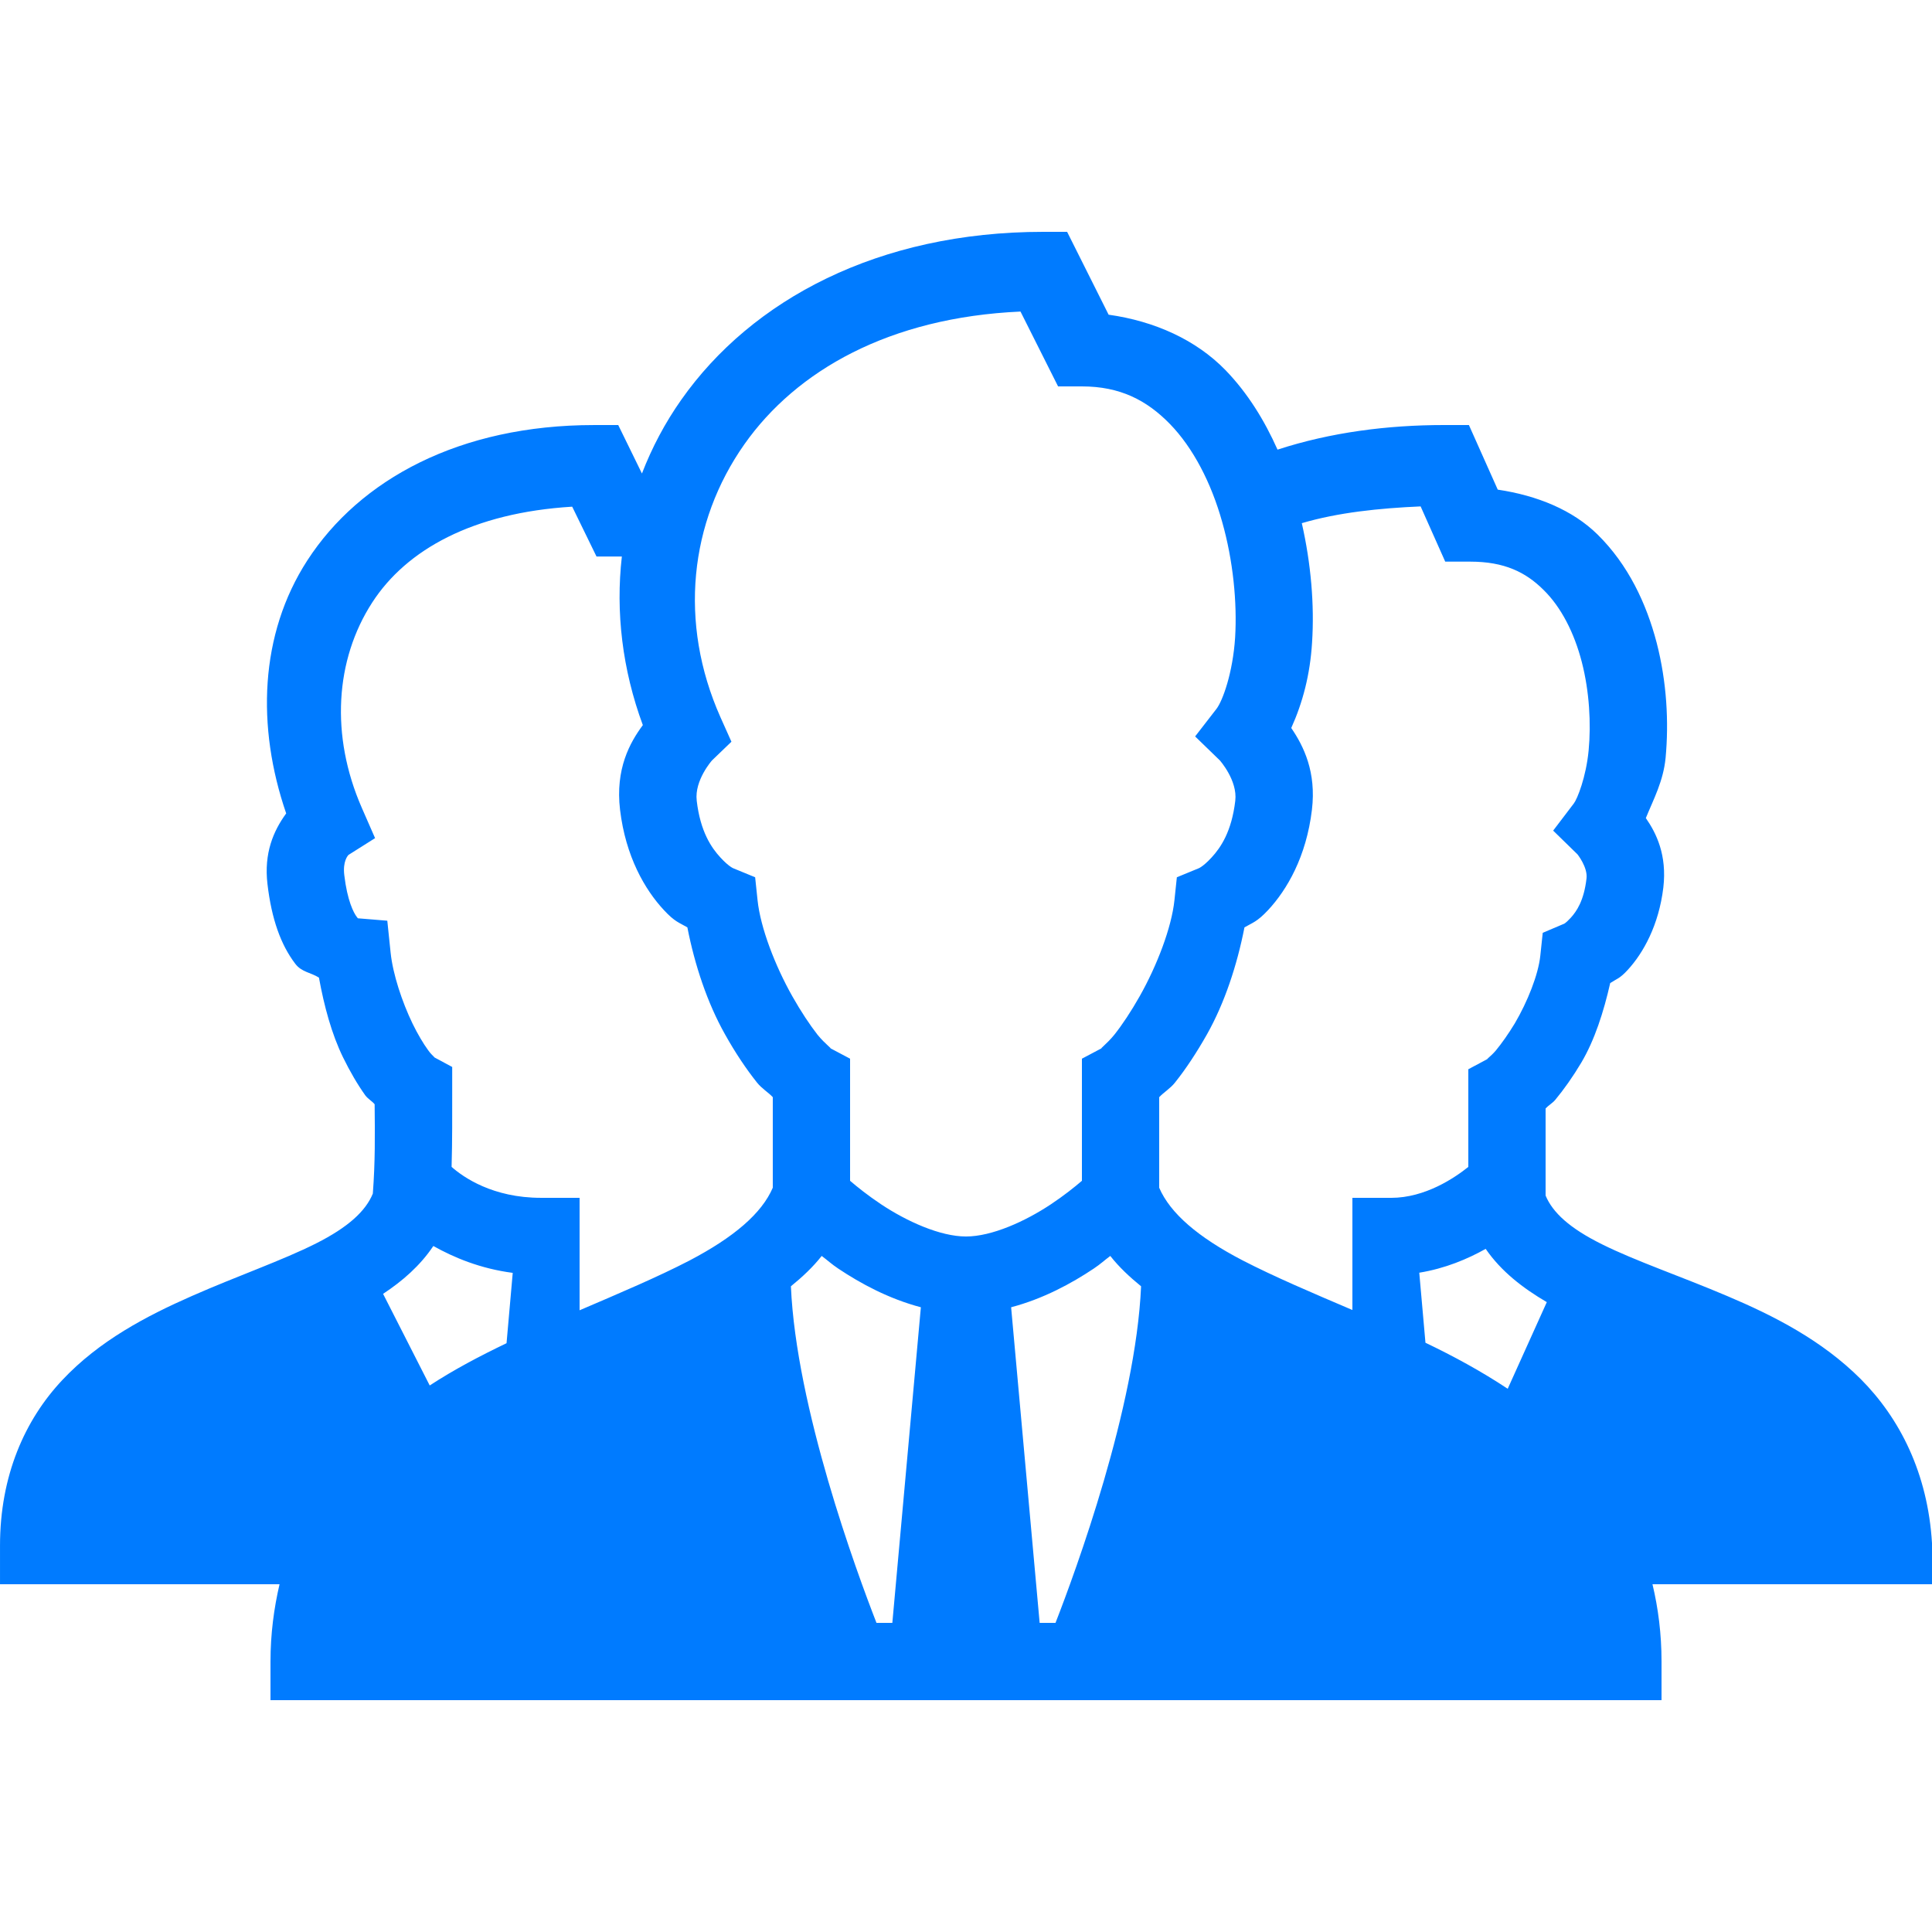
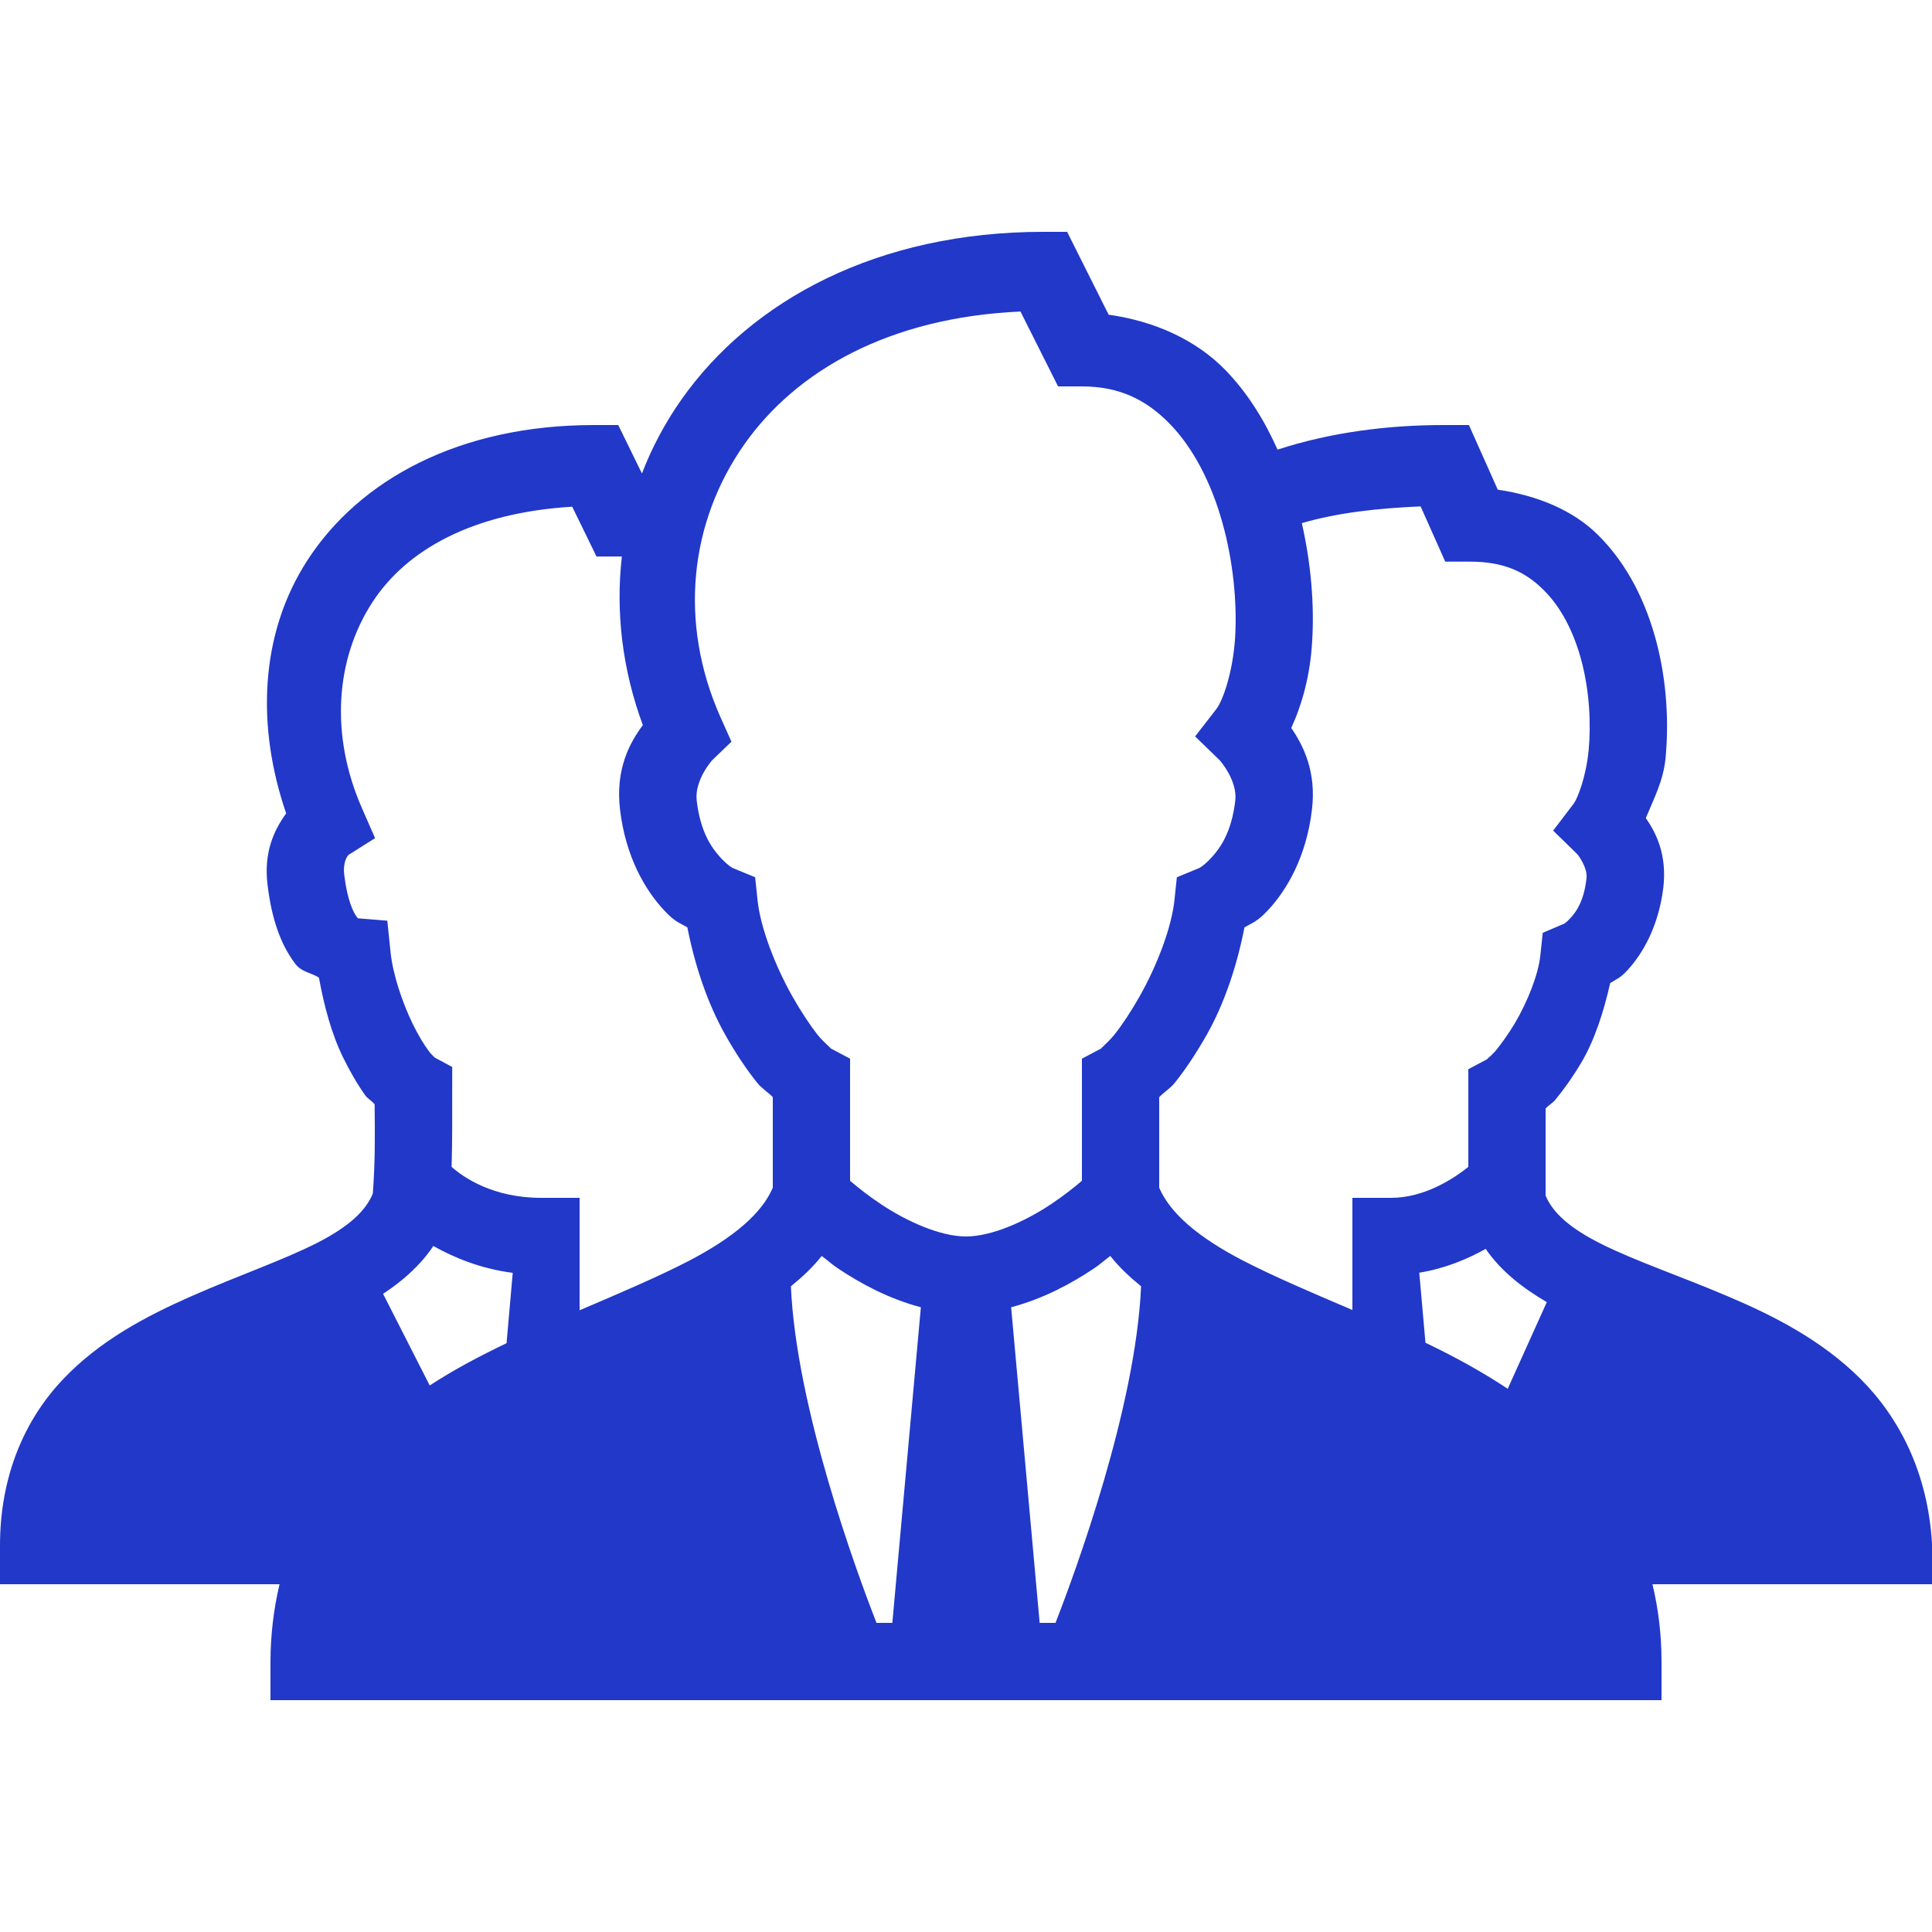
- <svg xmlns="http://www.w3.org/2000/svg" x="0px" y="0px" width="70" height="70" viewBox="0 0 172 172" style=" fill:#000000;">
-   <g fill="none" fill-rule="nonzero" stroke="none" stroke-width="1" stroke-linecap="butt" stroke-linejoin="miter" stroke-miterlimit="10" stroke-dasharray="" stroke-dashoffset="0" font-family="none" font-weight="none" font-size="none" text-anchor="none" style="mix-blend-mode: normal">
-     <path d="M0,172v-172h172v172z" fill="none" />
-     <g fill="#007bff">
-       <path d="M92.88,20.64c-14.687,0 -25.961,6.047 -32.223,14.943c-1.451,2.056 -2.62,4.273 -3.507,6.571l-2.11,-4.313h-2.15c-11.986,0 -20.868,4.851 -25.531,12.053c-4.26,6.584 -4.528,14.822 -1.881,22.521c-1.142,1.572 -1.989,3.534 -1.666,6.289c0.363,3.104 1.183,5.402 2.473,7.095c0.564,0.752 1.397,0.779 2.11,1.236c0.457,2.513 1.129,5.026 2.15,7.108c0.618,1.263 1.277,2.392 1.975,3.373c0.228,0.309 0.618,0.524 0.833,0.793c0.027,2.741 0.054,5.12 -0.161,7.955c-0.632,1.545 -2.177,2.983 -5.053,4.434c-2.983,1.505 -6.987,2.889 -11.046,4.676c-4.058,1.787 -8.251,3.978 -11.556,7.498c-3.319,3.534 -5.536,8.492 -5.536,14.727v3.44h24.886c-0.497,2.137 -0.806,4.421 -0.806,6.88v3.44h123.84v-3.44c0,-2.459 -0.296,-4.743 -0.806,-6.88h25.101l-0.215,-3.642c-0.376,-6.248 -2.876,-11.14 -6.343,-14.62c-3.467,-3.467 -7.753,-5.644 -11.879,-7.391c-4.139,-1.76 -8.157,-3.118 -11.153,-4.609c-2.876,-1.424 -4.394,-2.822 -5.026,-4.34v-7.753c0.242,-0.269 0.591,-0.457 0.847,-0.752c0.779,-0.941 1.572,-2.056 2.325,-3.319c1.196,-2.016 2.002,-4.542 2.58,-7.095c0.578,-0.376 0.847,-0.39 1.559,-1.169c1.384,-1.505 2.768,-3.978 3.171,-7.337c0.336,-2.902 -0.632,-4.851 -1.559,-6.181c0.699,-1.707 1.559,-3.292 1.76,-5.362c0.296,-3.185 0.107,-6.746 -0.793,-10.239c-0.914,-3.494 -2.526,-6.947 -5.268,-9.648c-2.217,-2.177 -5.362,-3.467 -8.882,-3.991l-2.567,-5.751h-2.231c-4.999,0 -10.065,0.645 -14.808,2.19c-1.156,-2.593 -2.647,-5.026 -4.636,-7.082c-2.62,-2.688 -6.289,-4.354 -10.401,-4.932l-3.695,-7.377zM90.851,27.735l3.346,6.665h2.123c3.386,0 5.765,1.223 7.834,3.346c2.069,2.123 3.682,5.254 4.649,8.707c0.981,3.453 1.344,7.189 1.156,10.307c-0.202,3.118 -1.102,5.63 -1.666,6.356l-1.895,2.446l2.204,2.137c0,0 1.586,1.787 1.371,3.588c-0.323,2.755 -1.303,4.179 -2.11,5.053c-0.806,0.873 -1.196,0.981 -1.196,0.981l-1.895,0.779l-0.215,2.042c-0.255,2.446 -1.559,5.832 -3.091,8.546c-0.766,1.357 -1.572,2.567 -2.257,3.427c-0.685,0.847 -1.438,1.371 -1.062,1.169l-1.827,0.968v10.871c-0.658,0.564 -1.599,1.317 -2.768,2.096c-2.284,1.518 -5.254,2.862 -7.552,2.862c-2.298,0 -5.268,-1.344 -7.552,-2.862c-1.169,-0.779 -2.11,-1.532 -2.768,-2.096v-10.871l-1.827,-0.968c0.376,0.202 -0.39,-0.323 -1.075,-1.169c-0.672,-0.86 -1.478,-2.069 -2.244,-3.427c-1.532,-2.714 -2.835,-6.101 -3.091,-8.546l-0.215,-2.042l-1.895,-0.779c0,0 -0.39,-0.107 -1.196,-0.981c-0.806,-0.873 -1.787,-2.298 -2.11,-5.053v-0.013c-0.215,-1.801 1.357,-3.574 1.357,-3.574l1.733,-1.666l-0.981,-2.19c-3.736,-8.412 -2.755,-17.348 2.137,-24.295c4.622,-6.558 12.9,-11.287 24.577,-11.812zM126.474,45.083l2.19,4.918h2.231c3.037,0 4.932,0.941 6.504,2.499c1.586,1.545 2.755,3.843 3.427,6.45c0.672,2.607 0.833,5.469 0.605,7.861c-0.228,2.378 -1.008,4.313 -1.317,4.717l-1.841,2.419l2.163,2.11c0,0 0.927,1.156 0.806,2.15c-0.228,1.989 -0.887,2.929 -1.397,3.494c-0.524,0.564 -0.632,0.551 -0.632,0.551l-1.868,0.793l-0.215,2.029c-0.175,1.693 -1.142,4.112 -2.271,6.033c-0.578,0.954 -1.183,1.801 -1.68,2.405c-0.497,0.591 -1.048,0.927 -0.645,0.712l-1.814,0.968v8.694c-1.209,0.968 -3.83,2.755 -6.88,2.755h-3.44v9.984c-3.561,-1.518 -6.974,-2.97 -9.783,-4.421c-3.978,-2.069 -6.437,-4.192 -7.418,-6.463v-8.062c0.417,-0.443 0.981,-0.766 1.397,-1.29c0.968,-1.209 1.935,-2.674 2.862,-4.313c1.572,-2.795 2.674,-6.154 3.333,-9.514c0.712,-0.417 1.115,-0.484 2.096,-1.532c1.693,-1.814 3.413,-4.77 3.91,-8.936c0.403,-3.373 -0.739,-5.671 -1.841,-7.283c1.021,-2.257 1.68,-4.757 1.854,-7.619c0.215,-3.346 -0.094,-7.001 -0.914,-10.616c3.238,-0.954 6.893,-1.33 10.575,-1.492zM50.942,45.11l2.163,4.434h2.15c0.04,0 0.067,0 0.107,0c-0.564,4.932 0.04,10.065 1.868,15.01c-1.156,1.559 -2.459,3.897 -2.029,7.538c0.497,4.166 2.217,7.122 3.91,8.936c0.968,1.048 1.371,1.115 2.083,1.532c0.658,3.359 1.774,6.719 3.346,9.514c0.914,1.639 1.895,3.104 2.862,4.313c0.417,0.524 0.981,0.847 1.397,1.29v8.062c-0.981,2.284 -3.453,4.407 -7.431,6.49c-2.795,1.451 -6.222,2.902 -9.769,4.421v-10.011h-3.44c-4.287,0 -6.907,-1.827 -7.955,-2.755c0.067,-2.338 0.054,-4.515 0.054,-6.826v-2.069l-1.801,-0.968c0.511,0.282 0.04,0.027 -0.349,-0.537c-0.403,-0.551 -0.914,-1.397 -1.384,-2.365c-0.927,-1.922 -1.747,-4.381 -1.948,-6.302l-0.296,-2.849l-2.62,-0.215c-0.027,-0.027 -0.013,-0.013 -0.094,-0.121c-0.282,-0.363 -0.847,-1.451 -1.115,-3.722c-0.148,-1.223 0.309,-1.733 0.376,-1.801l2.365,-1.492l-1.183,-2.701c-2.808,-6.423 -2.378,-13.169 0.927,-18.275c3.05,-4.717 8.976,-7.995 17.805,-8.533zM38.579,110.927c1.814,1.021 4.179,2.016 7.068,2.392l-0.551,6.262c-2.325,1.115 -4.636,2.325 -6.84,3.763l-4.152,-8.157c1.733,-1.142 3.306,-2.513 4.475,-4.26zM132.265,111.182c1.384,2.016 3.333,3.507 5.442,4.743l-3.48,7.713c-2.352,-1.559 -4.824,-2.902 -7.323,-4.098l-0.551,-6.235c2.311,-0.376 4.313,-1.223 5.912,-2.123zM73.154,111.813c0.524,0.39 0.873,0.726 1.478,1.129c1.989,1.33 4.502,2.688 7.35,3.44l-2.54,28.098h-1.411c-1.787,-4.582 -7.149,-19.162 -7.619,-29.966c1.008,-0.82 1.948,-1.693 2.741,-2.701zM98.846,111.813c0.793,1.008 1.733,1.881 2.741,2.701c-0.47,10.804 -5.832,25.383 -7.619,29.966h-1.411l-2.54,-28.098c2.849,-0.752 5.362,-2.11 7.35,-3.44c0.605,-0.403 0.954,-0.739 1.478,-1.129z" />
-     </g>
+ <svg xmlns="http://www.w3.org/2000/svg" width="70" height="70" viewBox="0 0 172 172">
+   <g fill="none" stroke-miterlimit="10" font-family="none" font-weight="none" font-size="none" text-anchor="none" style="mix-blend-mode:normal">
+     <path d="M0 172V0h172v172z" />
+     <path d="M92.88 20.64c-14.687 0-25.961 6.047-32.223 14.943a30.341 30.341 0 00-3.507 6.57l-2.11-4.313h-2.15c-11.986 0-20.868 4.85-25.531 12.053-4.26 6.585-4.529 14.822-1.882 22.522-1.142 1.572-1.988 3.534-1.666 6.288.363 3.104 1.183 5.402 2.473 7.095.564.753 1.397.78 2.11 1.237.456 2.513 1.128 5.025 2.15 7.108.618 1.263 1.276 2.392 1.975 3.373.228.309.618.524.833.793.027 2.741.054 5.12-.161 7.955-.632 1.545-2.177 2.983-5.053 4.434-2.983 1.505-6.987 2.89-11.046 4.676-4.058 1.788-8.25 3.978-11.556 7.499C2.217 126.407 0 131.364 0 137.6v3.44h24.886a30.178 30.178 0 00-.806 6.88v3.44h123.84v-3.44c0-2.46-.296-4.743-.806-6.88h25.101l-.215-3.642c-.376-6.248-2.876-11.14-6.343-14.62-3.466-3.466-7.753-5.643-11.878-7.39-4.139-1.76-8.157-3.118-11.153-4.61-2.876-1.424-4.394-2.821-5.026-4.34v-7.753c.242-.269.591-.457.847-.752.779-.941 1.572-2.056 2.324-3.32 1.196-2.015 2.002-4.541 2.58-7.095.578-.376.847-.39 1.559-1.169 1.384-1.505 2.768-3.977 3.171-7.336.336-2.903-.631-4.851-1.559-6.182.7-1.706 1.56-3.292 1.76-5.361.296-3.185.108-6.746-.792-10.24-.914-3.493-2.526-6.947-5.268-9.648-2.217-2.177-5.361-3.467-8.882-3.99l-2.566-5.752h-2.23c-5 0-10.066.645-14.809 2.19-1.156-2.593-2.647-5.025-4.636-7.081-2.62-2.688-6.289-4.354-10.4-4.932l-3.696-7.377zm-2.03 7.095l3.347 6.665h2.123c3.386 0 5.765 1.223 7.834 3.346 2.07 2.123 3.682 5.254 4.65 8.707.98 3.454 1.343 7.19 1.155 10.307-.202 3.118-1.102 5.63-1.666 6.356l-1.895 2.446 2.204 2.136s1.585 1.787 1.37 3.588c-.322 2.755-1.303 4.179-2.11 5.052-.805.874-1.195.981-1.195.981l-1.895.78-.215 2.042c-.255 2.446-1.559 5.832-3.09 8.546-.766 1.358-1.573 2.567-2.258 3.427-.685.847-1.438 1.37-1.062 1.17l-1.827.967v10.87c-.658.565-1.6 1.317-2.768 2.097-2.285 1.518-5.254 2.862-7.552 2.862s-5.268-1.344-7.552-2.862a28.997 28.997 0 01-2.768-2.096V94.25l-1.828-.968c.377.202-.39-.322-1.075-1.169-.671-.86-1.478-2.07-2.244-3.427-1.531-2.714-2.835-6.1-3.09-8.546l-.215-2.042-1.895-.78s-.39-.107-1.196-.98c-.806-.874-1.787-2.298-2.11-5.053v-.014c-.215-1.8 1.358-3.574 1.358-3.574l1.733-1.666-.98-2.19c-3.736-8.412-2.756-17.348 2.136-24.295 4.622-6.558 12.9-11.288 24.577-11.812zm35.624 17.348l2.19 4.918h2.23c3.038 0 4.932.94 6.504 2.5 1.586 1.545 2.755 3.842 3.427 6.45.672 2.606.833 5.468.605 7.86-.229 2.379-1.008 4.314-1.317 4.717l-1.841 2.419 2.163 2.11s.928 1.155.807 2.15c-.229 1.988-.887 2.929-1.398 3.493-.524.564-.631.55-.631.55l-1.868.794-.215 2.029c-.175 1.693-1.142 4.112-2.271 6.033-.578.954-1.183 1.8-1.68 2.406-.497.59-1.048.927-.645.712l-1.814.967v8.694c-1.21.968-3.83 2.755-6.88 2.755h-3.44v9.984c-3.56-1.518-6.974-2.97-9.783-4.42-3.977-2.07-6.436-4.193-7.417-6.464v-8.063c.417-.443.98-.766 1.397-1.29.968-1.21 1.936-2.674 2.863-4.313 1.572-2.795 2.674-6.155 3.332-9.514.712-.417 1.115-.484 2.096-1.532 1.694-1.814 3.414-4.77 3.91-8.936.404-3.373-.738-5.67-1.84-7.283 1.021-2.257 1.68-4.757 1.854-7.619.215-3.346-.094-7-.914-10.616 3.239-.954 6.894-1.33 10.576-1.491zm-75.532.027l2.163 4.434h2.258c-.565 4.932.04 10.065 1.867 15.01-1.155 1.559-2.459 3.897-2.029 7.538.497 4.166 2.217 7.122 3.91 8.936.968 1.048 1.371 1.115 2.083 1.532.659 3.36 1.774 6.719 3.346 9.514.914 1.64 1.895 3.104 2.863 4.313.416.524.98.847 1.397 1.29v8.063c-.98 2.284-3.453 4.407-7.43 6.49-2.796 1.451-6.222 2.903-9.77 4.42v-10.01h-3.44c-4.287 0-6.907-1.827-7.955-2.755.067-2.338.054-4.515.054-6.826v-2.07l-1.8-.967c.51.282.04.027-.35-.537-.403-.551-.914-1.398-1.384-2.365-.927-1.922-1.747-4.38-1.949-6.302l-.295-2.85-2.62-.214c-.028-.027-.014-.014-.095-.121-.282-.363-.846-1.451-1.115-3.722-.148-1.223.309-1.734.376-1.801l2.365-1.492-1.182-2.7c-2.809-6.424-2.379-13.17.927-18.276 3.05-4.716 8.976-7.995 17.805-8.532zm-12.363 65.817c1.814 1.02 4.18 2.015 7.068 2.391l-.55 6.262c-2.325 1.116-4.637 2.325-6.84 3.763l-4.153-8.157c1.734-1.142 3.306-2.513 4.475-4.26zm93.686.255c1.384 2.016 3.333 3.507 5.443 4.743l-3.48 7.713c-2.352-1.558-4.825-2.902-7.324-4.098l-.551-6.235c2.311-.376 4.313-1.223 5.912-2.123zm-59.111.631c.524.39.873.726 1.478 1.13 1.989 1.33 4.501 2.687 7.35 3.44l-2.54 28.097h-1.41c-1.788-4.582-7.15-19.162-7.62-29.966 1.008-.82 1.949-1.693 2.742-2.7zm25.692 0c.793 1.008 1.734 1.882 2.741 2.701-.47 10.804-5.831 25.384-7.619 29.966h-1.41l-2.54-28.098c2.849-.752 5.361-2.11 7.35-3.44.605-.403.954-.739 1.478-1.129z" fill="#2138c9" />
  </g>
</svg>
